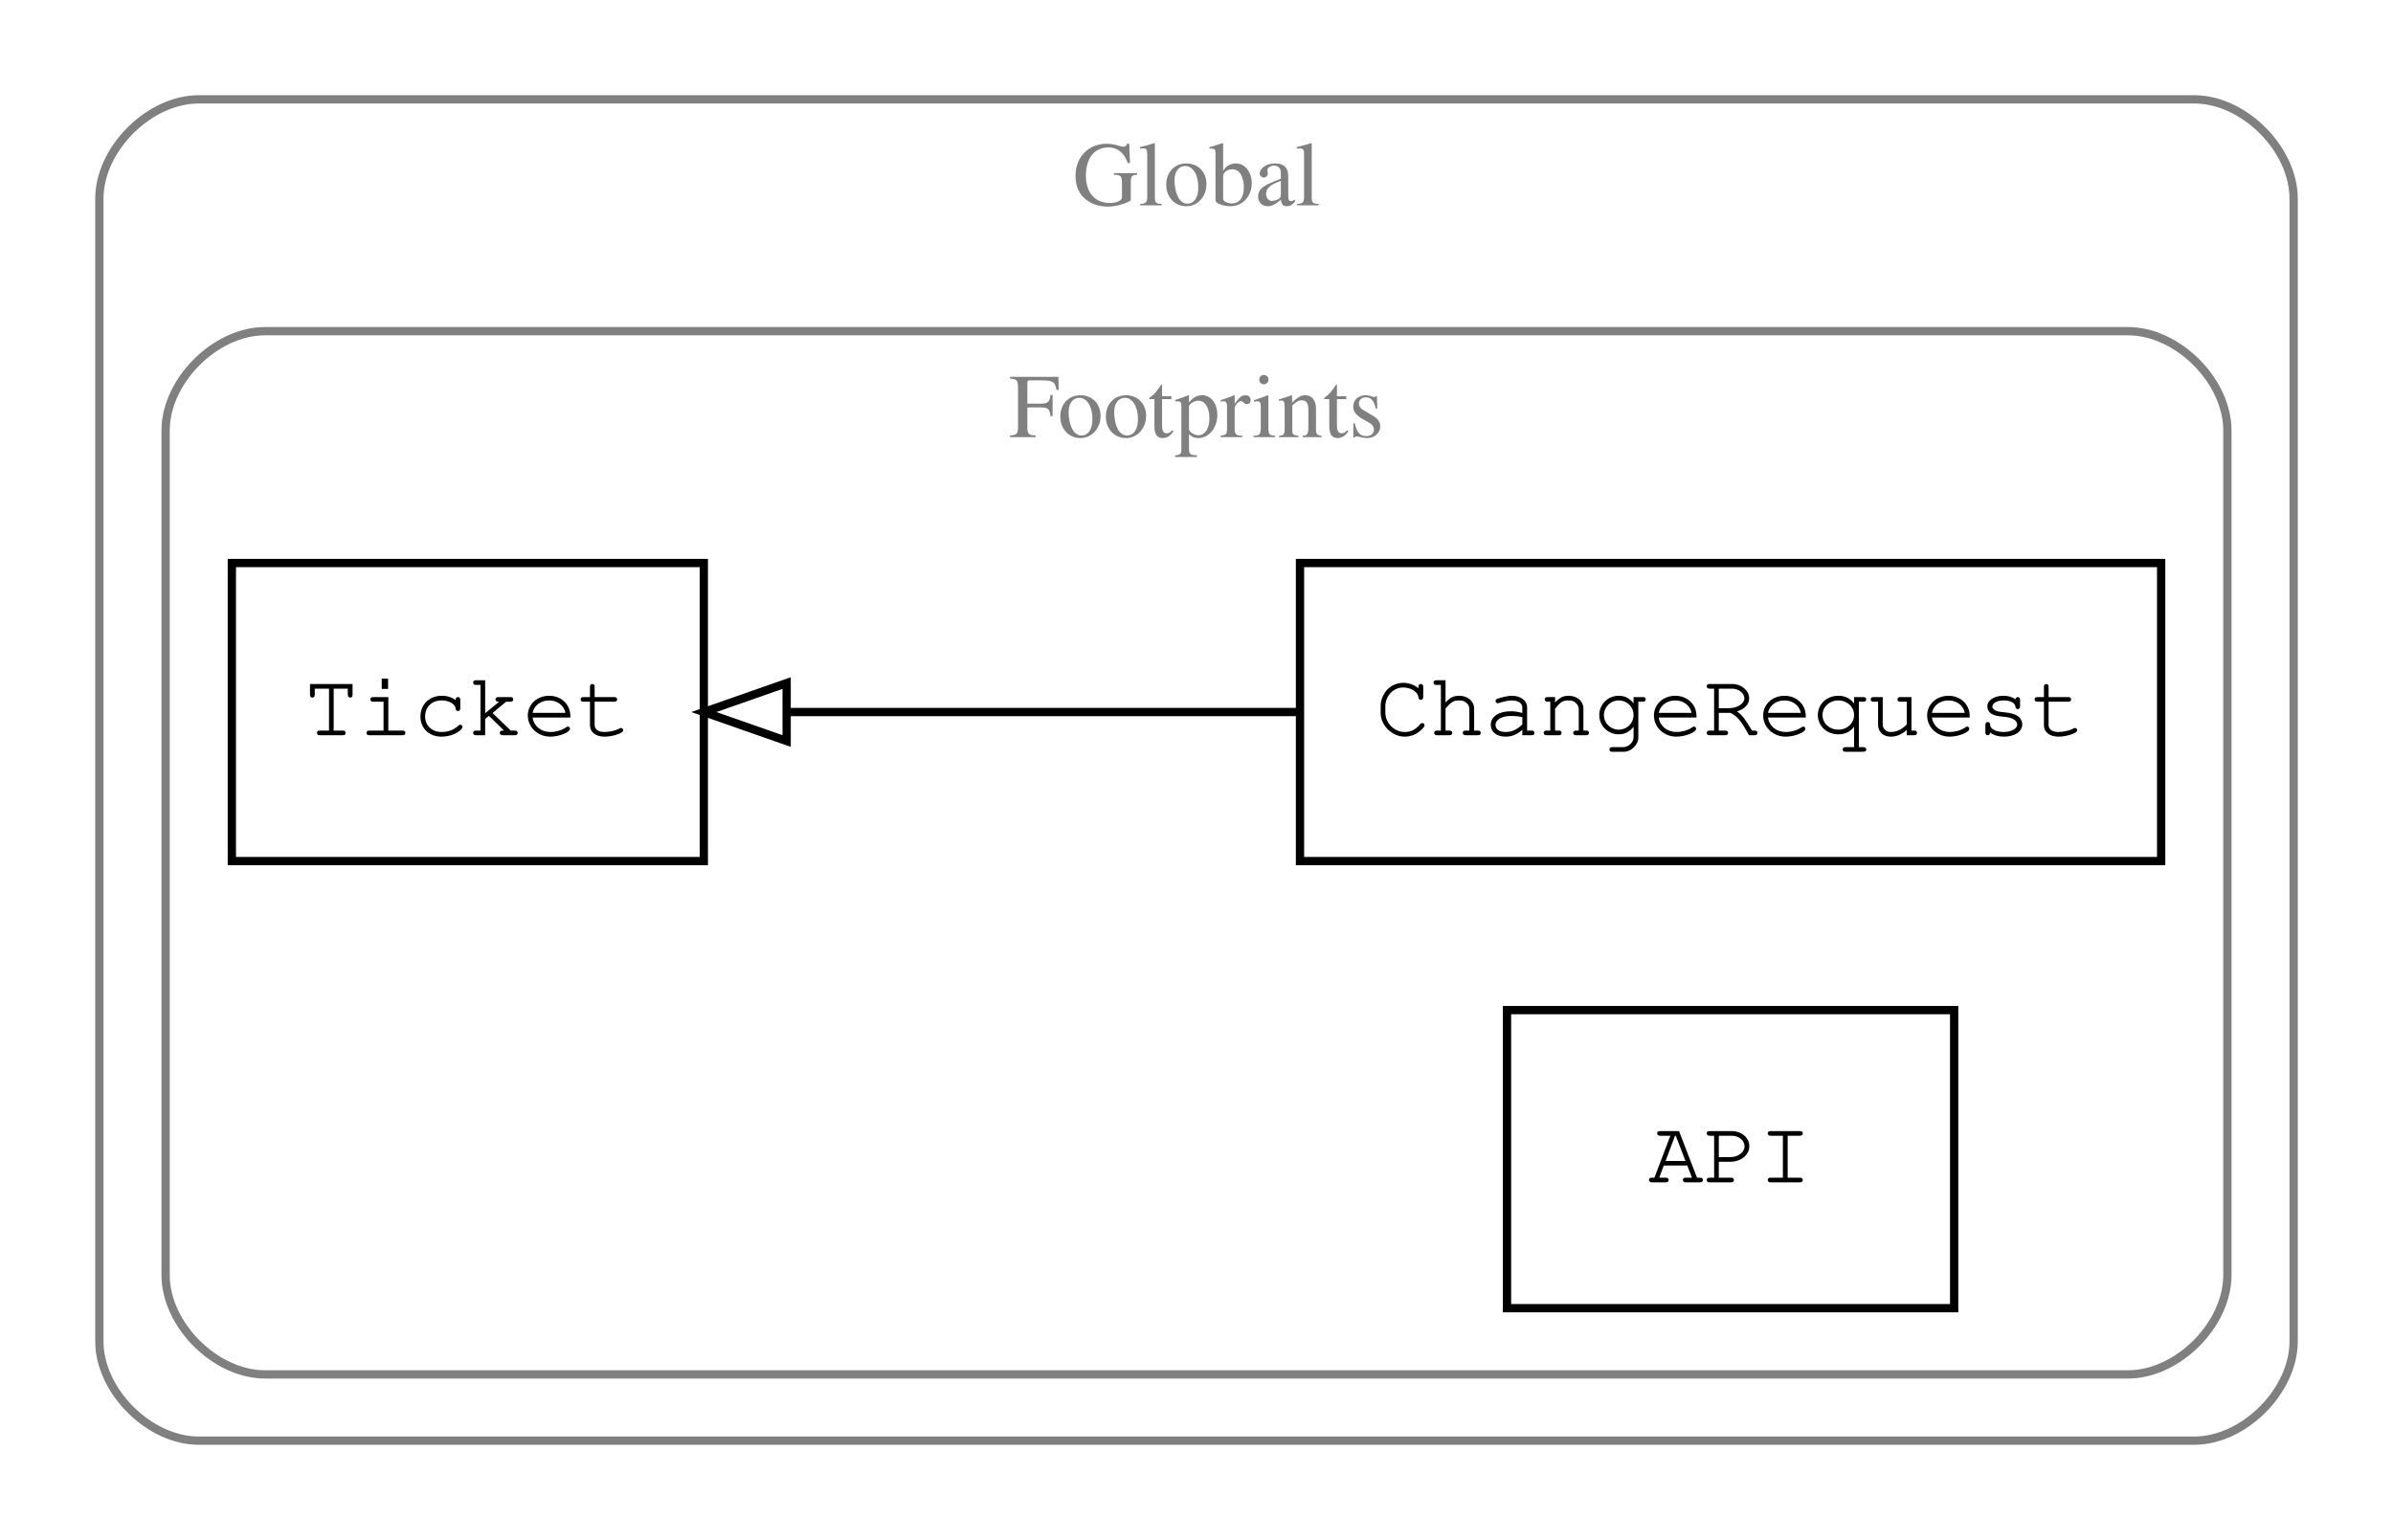
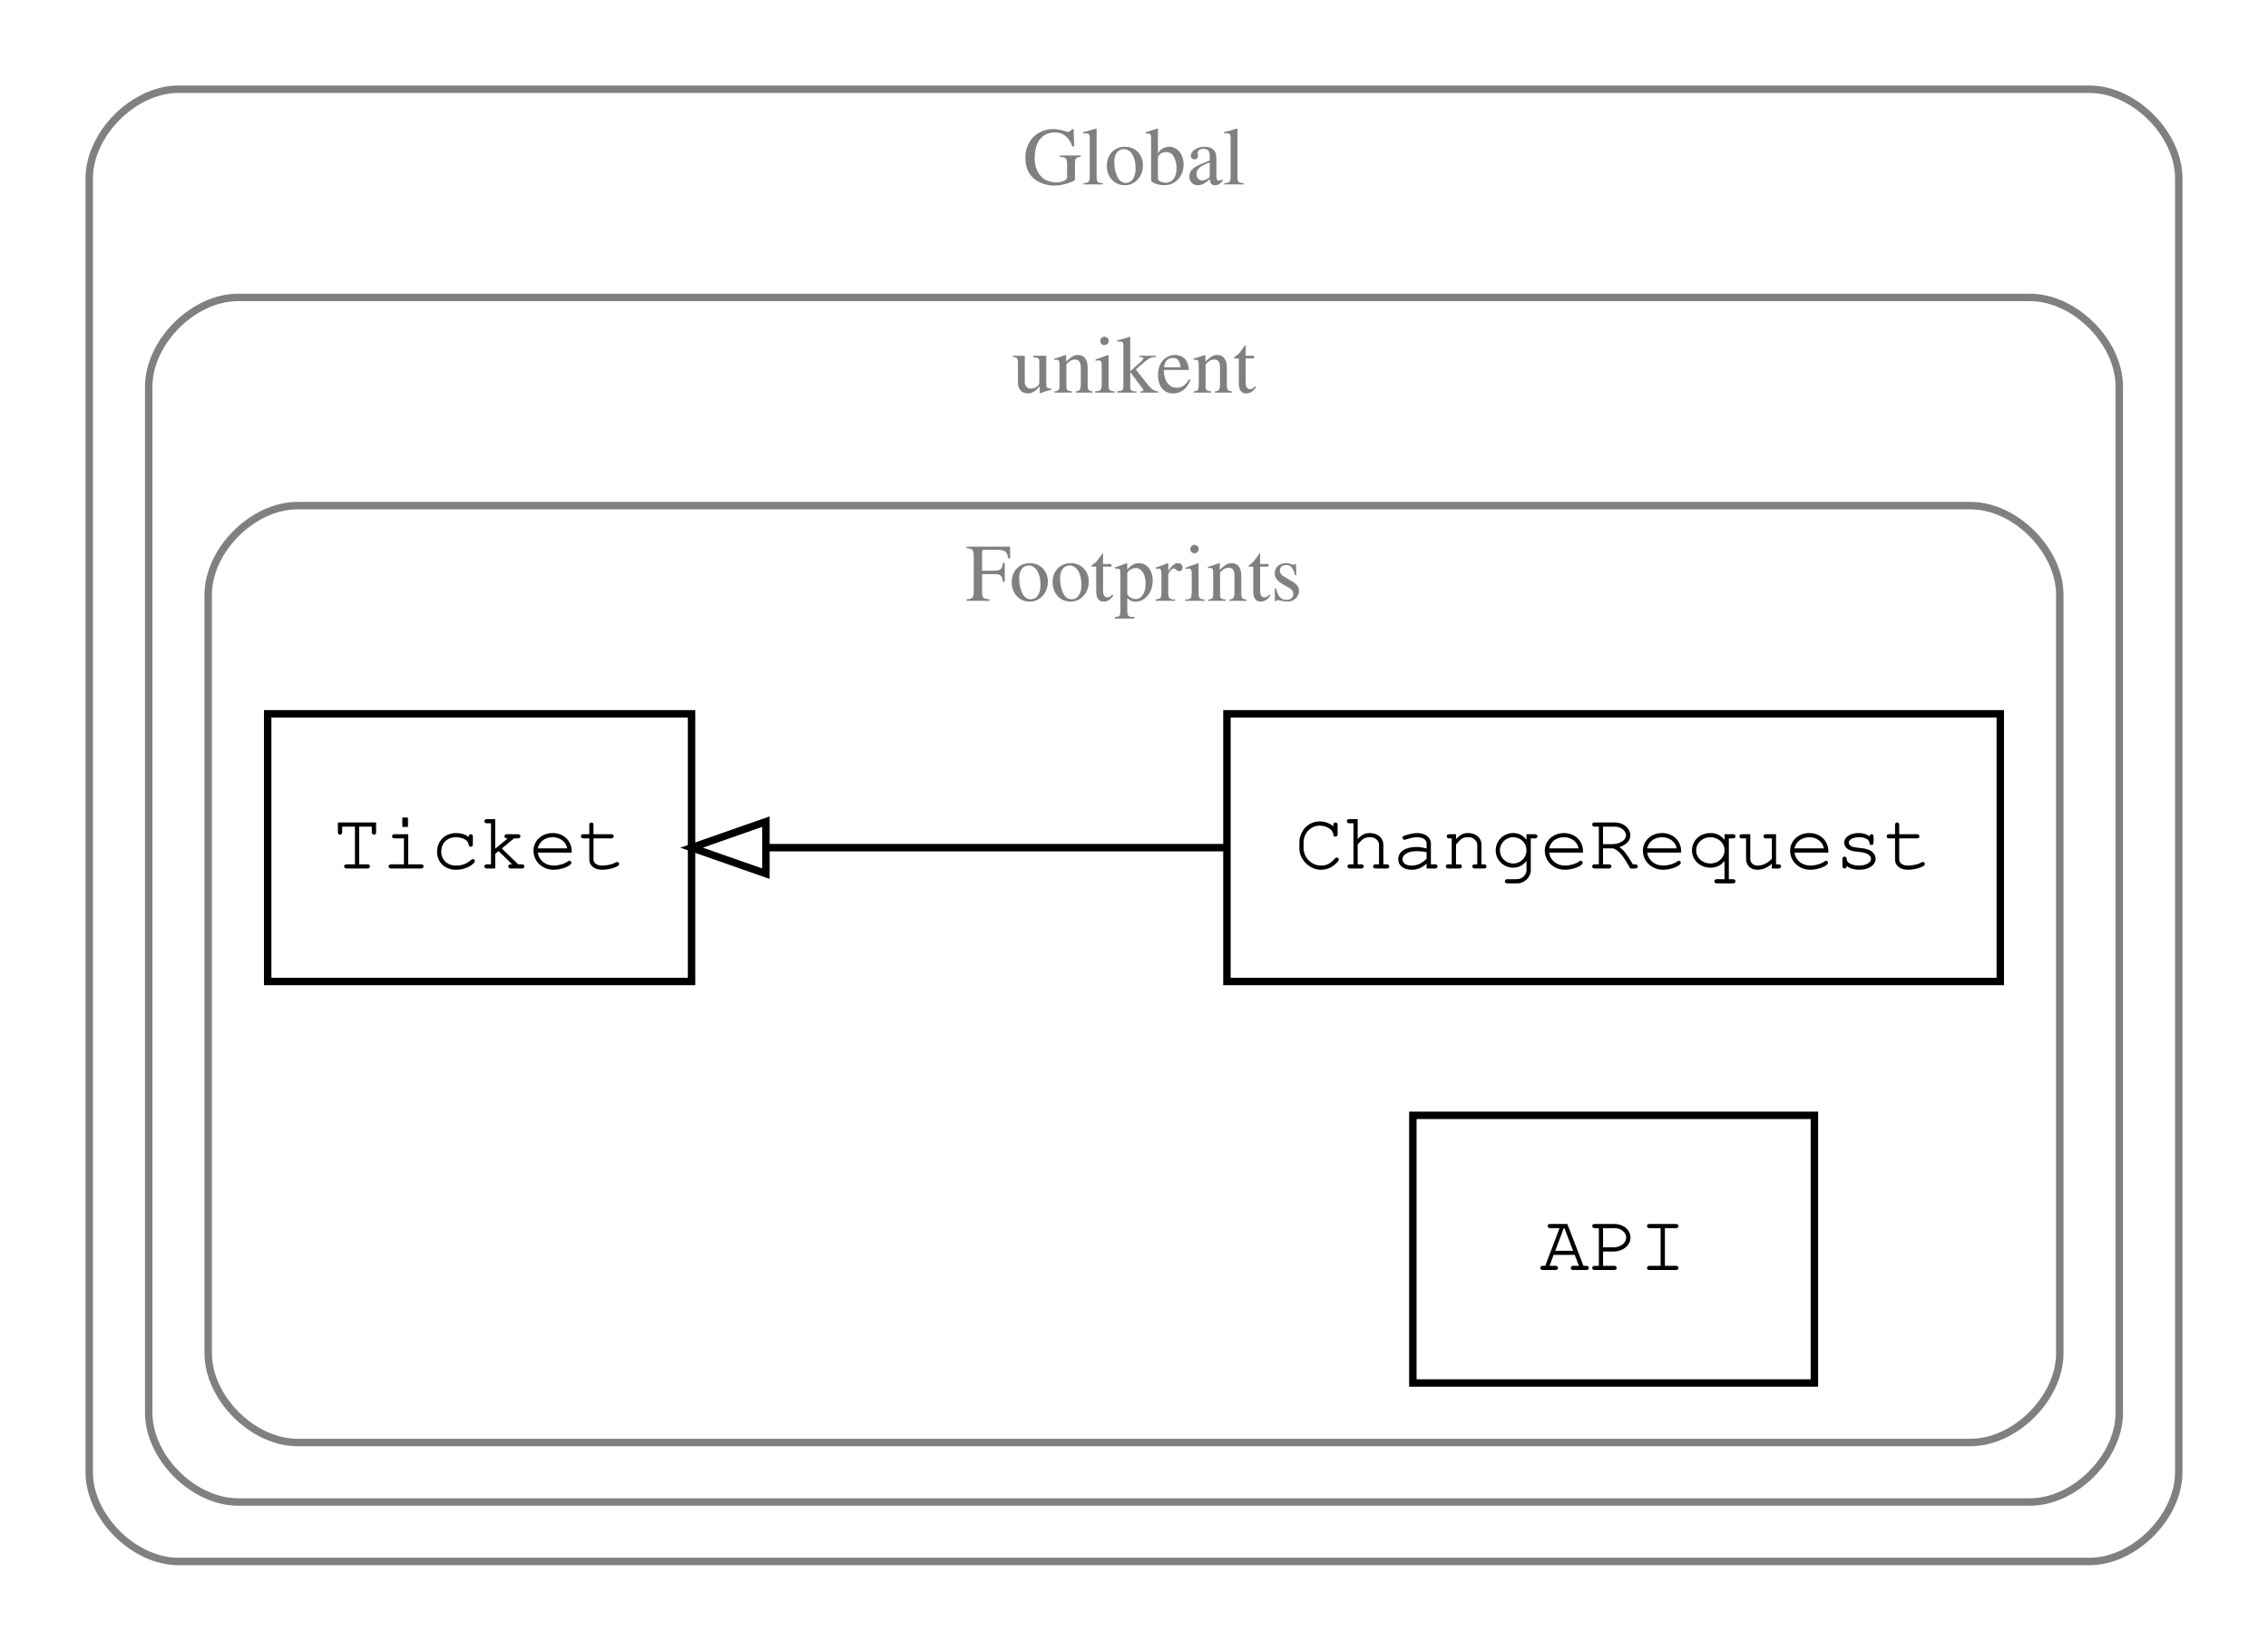
- <svg xmlns="http://www.w3.org/2000/svg" width="289pt" height="186pt" viewBox="0.00 0.00 289.00 186.00">
-   <g id="graph0" class="graph" transform="scale(1 1) rotate(0) translate(4 182)">
-     <polygon fill="white" stroke="none" points="-4,4 -4,-182 285,-182 285,4 -4,4" />
+ <svg xmlns="http://www.w3.org/2000/svg" width="305pt" height="222pt" viewBox="0.00 0.00 305.00 222.00">
+   <g id="graph0" class="graph" transform="scale(1 1) rotate(0) translate(4 218)">
+     <polygon fill="white" stroke="none" points="-4,4 -4,-218 301,-218 301,4 -4,4" />
    <g id="clust1" class="cluster">
-       <path fill="none" stroke="gray" d="M20,-8C20,-8 261,-8 261,-8 267,-8 273,-14 273,-20 273,-20 273,-158 273,-158 273,-164 267,-170 261,-170 261,-170 20,-170 20,-170 14,-170 8,-164 8,-158 8,-158 8,-20 8,-20 8,-14 14,-8 20,-8" />
-       <text text-anchor="middle" x="140.5" y="-157.2" font-family="Times,serif" font-size="11.00" fill="gray">Global</text>
+       <path fill="none" stroke="gray" d="M20,-8C20,-8 277,-8 277,-8 283,-8 289,-14 289,-20 289,-20 289,-194 289,-194 289,-200 283,-206 277,-206 277,-206 20,-206 20,-206 14,-206 8,-200 8,-194 8,-194 8,-20 8,-20 8,-14 14,-8 20,-8" />
+       <text text-anchor="middle" x="148.5" y="-193.2" font-family="Times,serif" font-size="11.00" fill="gray">Global</text>
    </g>
    <g id="clust2" class="cluster">
-       <path fill="none" stroke="gray" d="M28,-16C28,-16 253,-16 253,-16 259,-16 265,-22 265,-28 265,-28 265,-130 265,-130 265,-136 259,-142 253,-142 253,-142 28,-142 28,-142 22,-142 16,-136 16,-130 16,-130 16,-28 16,-28 16,-22 22,-16 28,-16" />
-       <text text-anchor="middle" x="140.5" y="-129.2" font-family="Times,serif" font-size="11.00" fill="gray">Footprints</text>
+       <path fill="none" stroke="gray" d="M28,-16C28,-16 269,-16 269,-16 275,-16 281,-22 281,-28 281,-28 281,-166 281,-166 281,-172 275,-178 269,-178 269,-178 28,-178 28,-178 22,-178 16,-172 16,-166 16,-166 16,-28 16,-28 16,-22 22,-16 28,-16" />
+       <text text-anchor="middle" x="148.5" y="-165.2" font-family="Times,serif" font-size="11.00" fill="gray">unikent</text>
+     </g>
+     <g id="clust3" class="cluster">
+       <path fill="none" stroke="gray" d="M36,-24C36,-24 261,-24 261,-24 267,-24 273,-30 273,-36 273,-36 273,-138 273,-138 273,-144 267,-150 261,-150 261,-150 36,-150 36,-150 30,-150 24,-144 24,-138 24,-138 24,-36 24,-36 24,-30 30,-24 36,-24" />
+       <text text-anchor="middle" x="148.5" y="-137.2" font-family="Times,serif" font-size="11.00" fill="gray">Footprints</text>
    </g>
    <g id="node1" class="node">
-       <polygon fill="none" stroke="black" points="81,-114 24,-114 24,-78 81,-78 81,-114" />
-       <text text-anchor="middle" x="52.5" y="-93.2" font-family="Courier,monospace" font-size="11.00">Ticket</text>
+       <polygon fill="none" stroke="black" points="89,-122 32,-122 32,-86 89,-86 89,-122" />
+       <text text-anchor="middle" x="60.5" y="-101.2" font-family="Courier,monospace" font-size="11.00">Ticket</text>
    </g>
    <g id="node2" class="node">
-       <polygon fill="none" stroke="black" points="257,-114 153,-114 153,-78 257,-78 257,-114" />
-       <text text-anchor="middle" x="205" y="-93.2" font-family="Courier,monospace" font-size="11.00">ChangeRequest</text>
+       <polygon fill="none" stroke="black" points="265,-122 161,-122 161,-86 265,-86 265,-122" />
+       <text text-anchor="middle" x="213" y="-101.2" font-family="Courier,monospace" font-size="11.00">ChangeRequest</text>
    </g>
    <g id="edge1" class="edge">
-       <path fill="none" stroke="black" d="M152.627,-96C132.46,-96 109.74,-96 91.144,-96" />
-       <polygon fill="none" stroke="black" points="91.001,-92.5 81.001,-96 91.001,-99.5 91.001,-92.5" />
+       <path fill="none" stroke="black" d="M160.627,-104C140.46,-104 117.74,-104 99.144,-104" />
+       <polygon fill="none" stroke="black" points="99.001,-100.5 89.001,-104 99.001,-107.5 99.001,-100.5" />
    </g>
    <g id="node3" class="node">
-       <polygon fill="none" stroke="black" points="232,-60 178,-60 178,-24 232,-24 232,-60" />
-       <text text-anchor="middle" x="205" y="-39.2" font-family="Courier,monospace" font-size="11.00">API</text>
+       <polygon fill="none" stroke="black" points="240,-68 186,-68 186,-32 240,-32 240,-68" />
+       <text text-anchor="middle" x="213" y="-47.2" font-family="Courier,monospace" font-size="11.00">API</text>
    </g>
  </g>
</svg>
